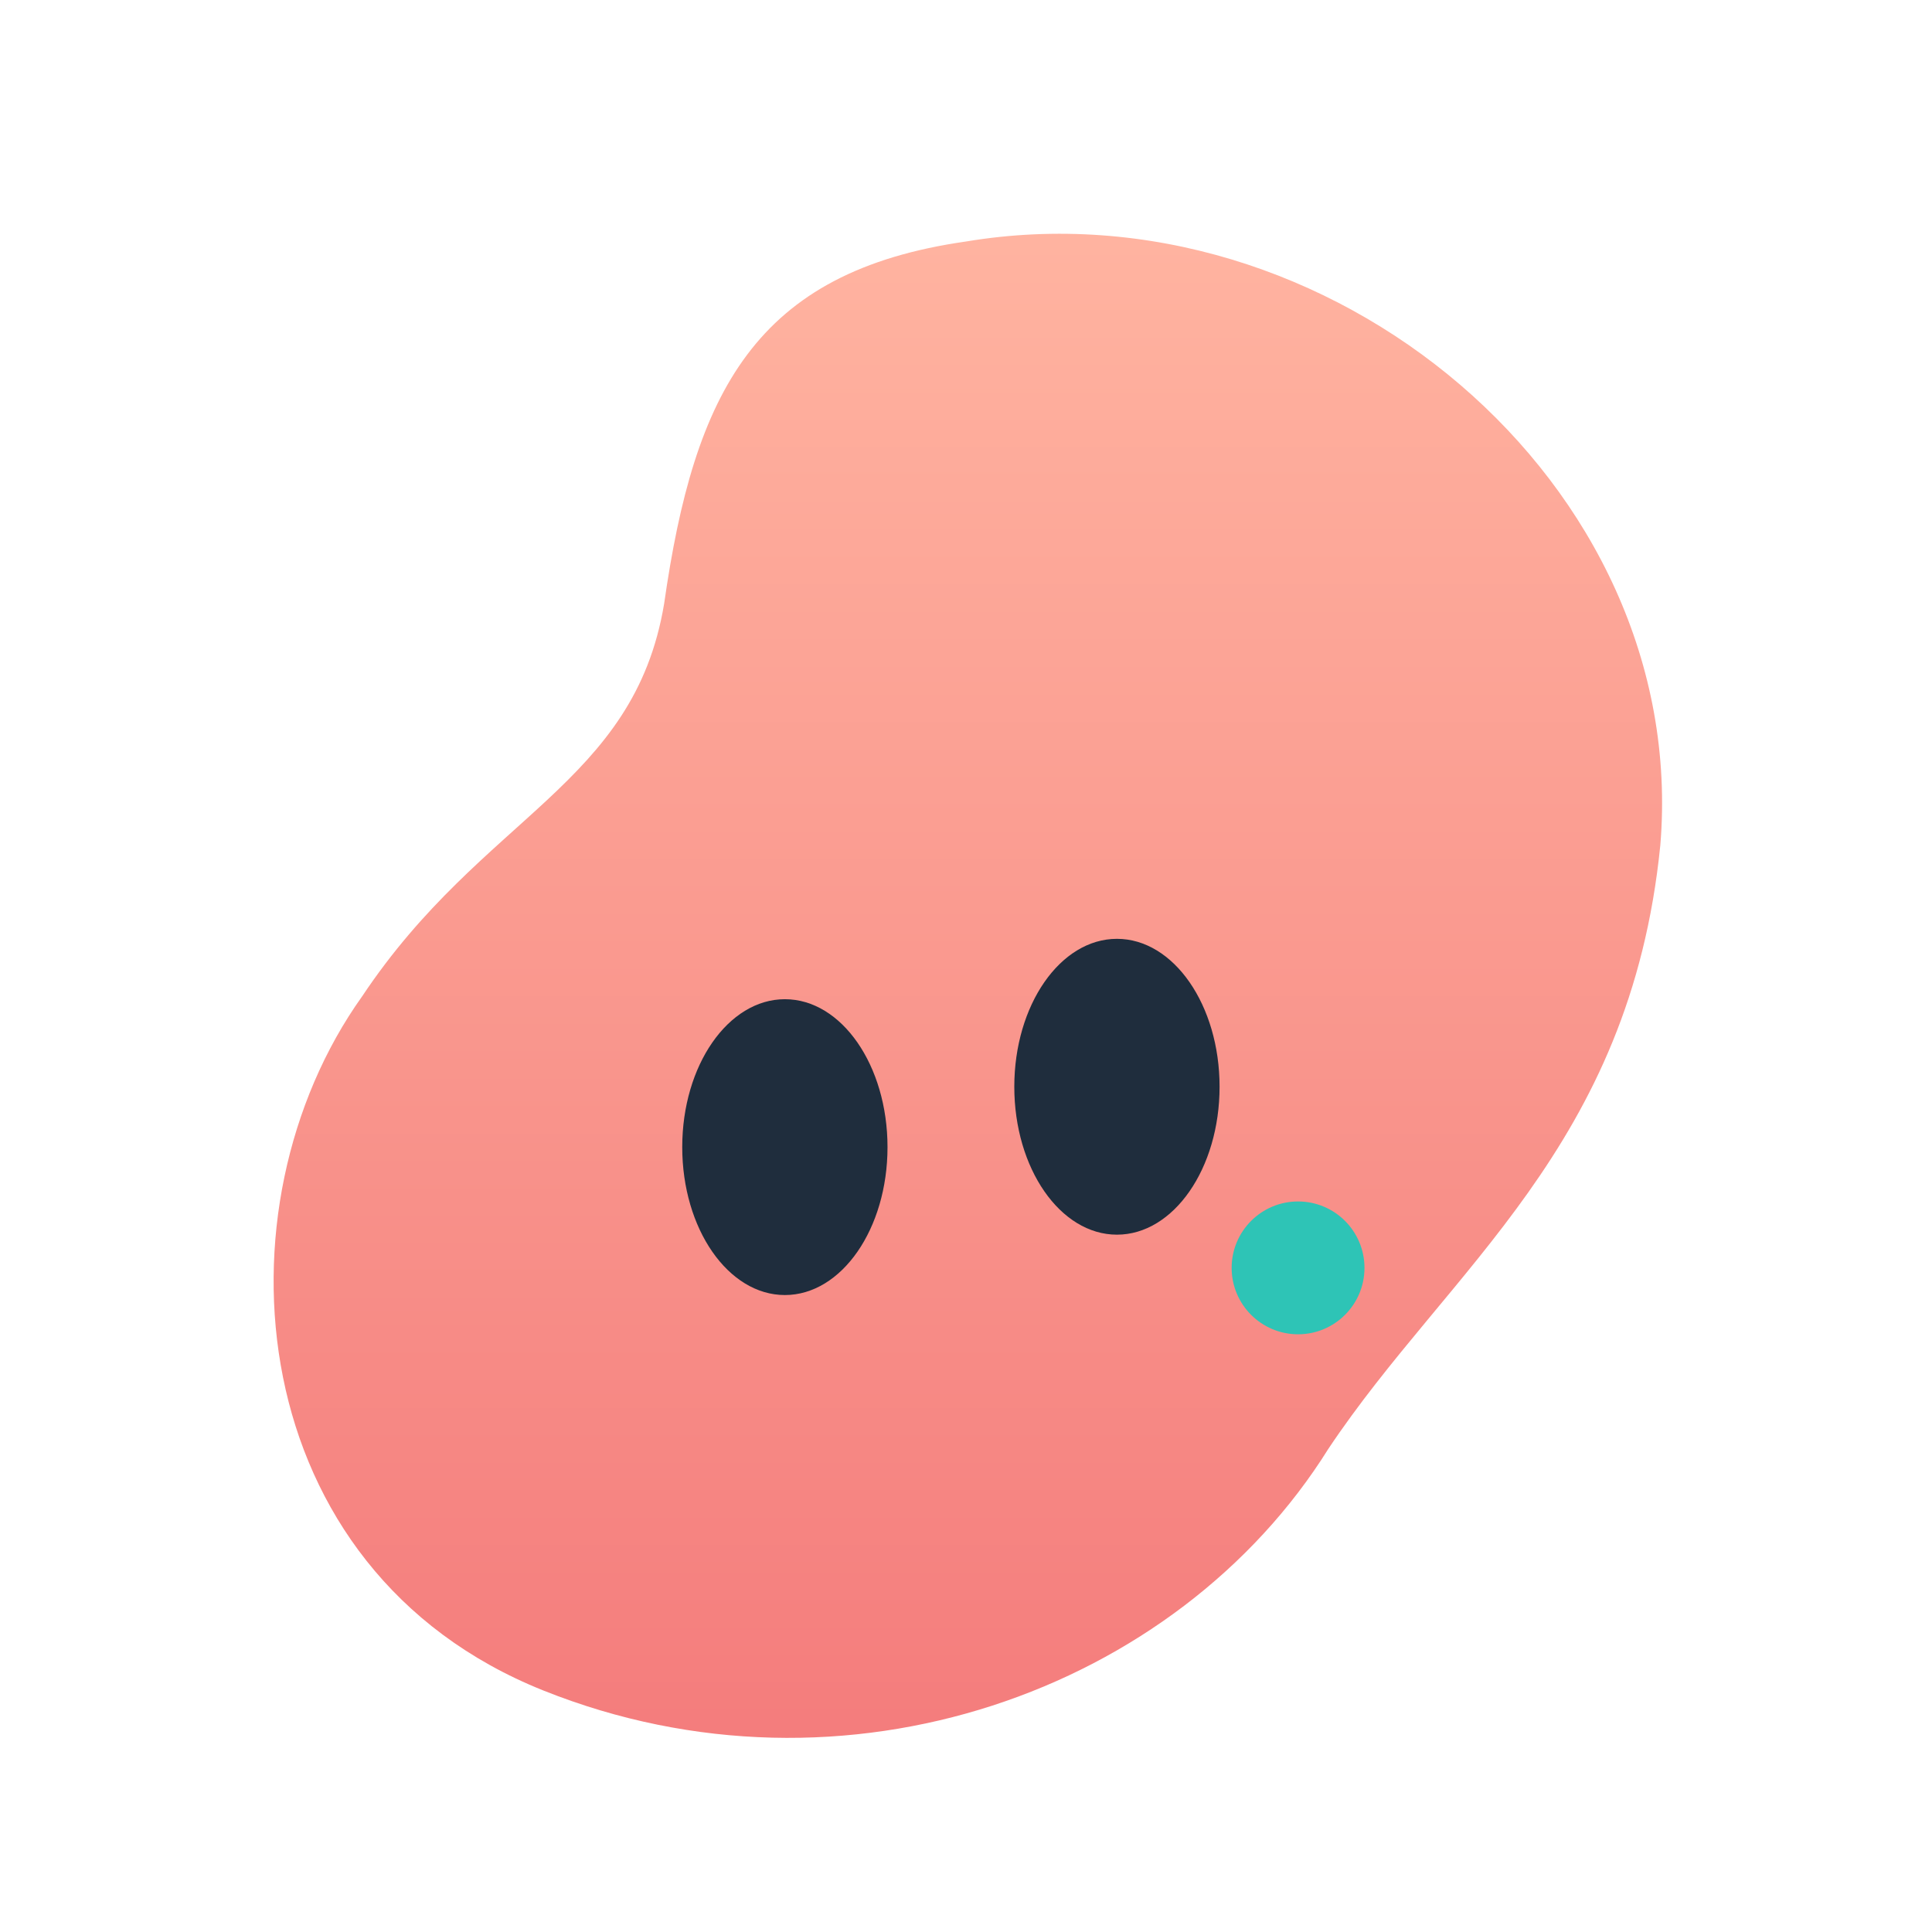
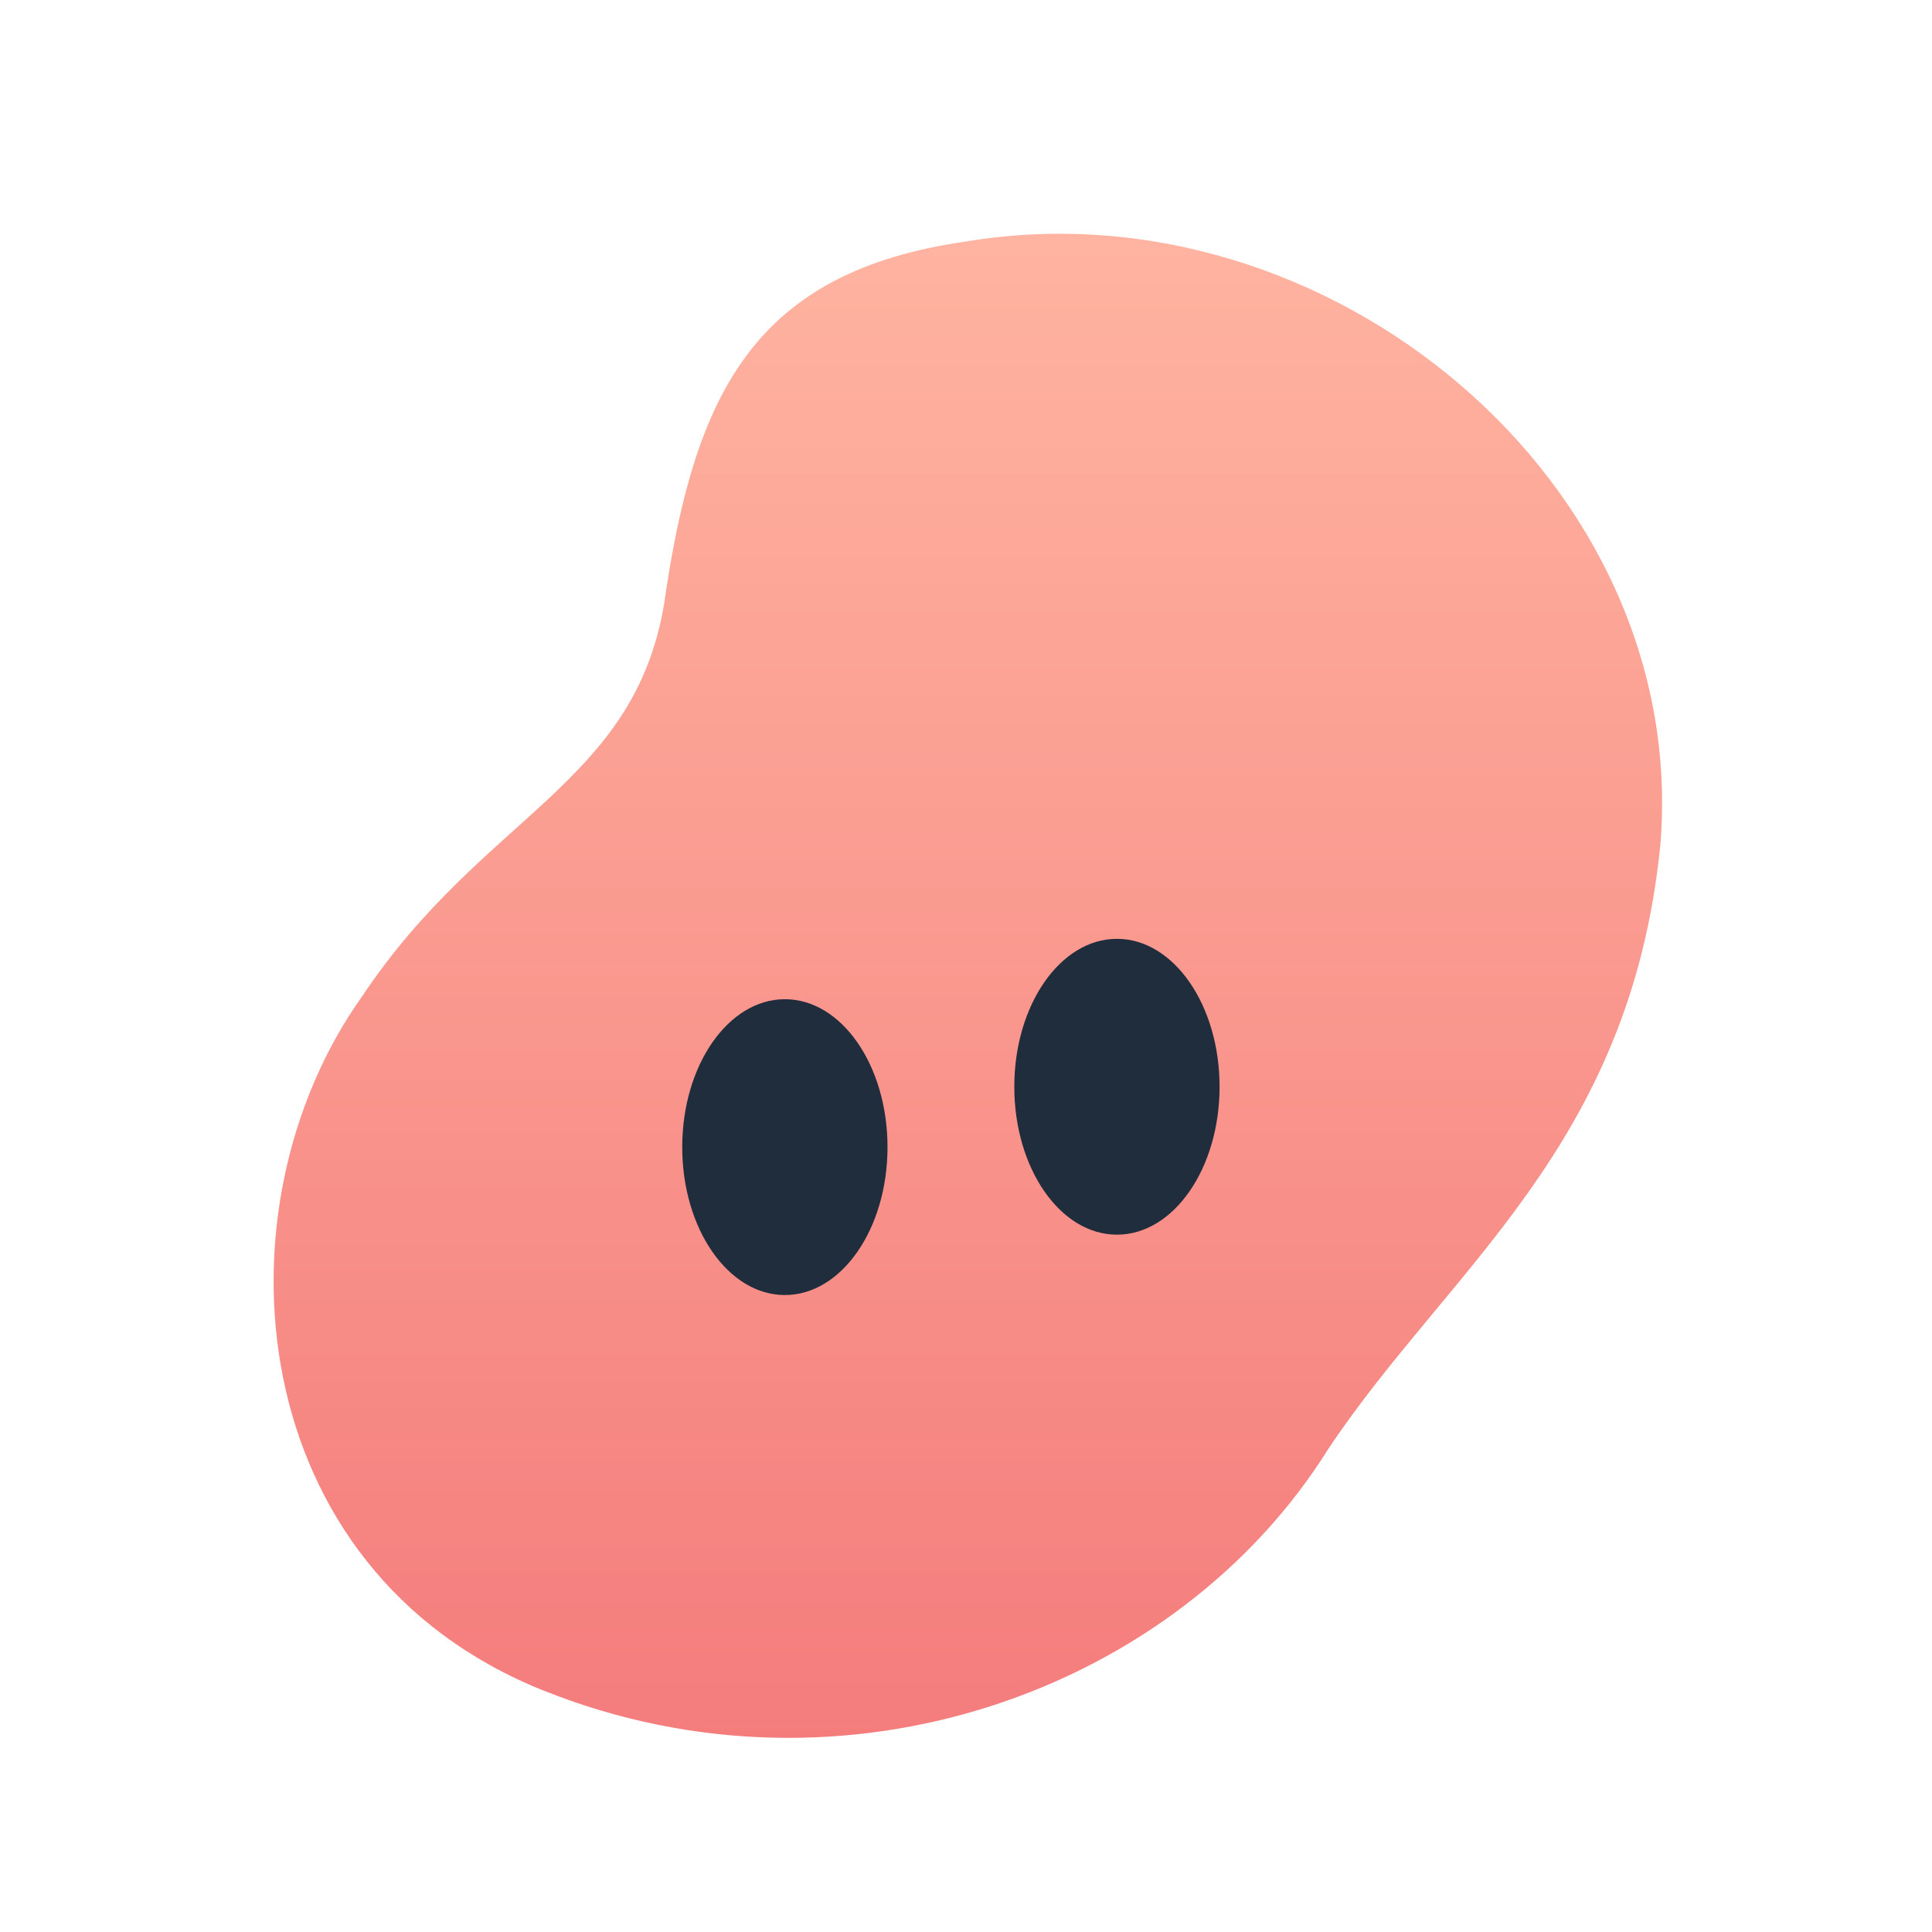
<svg xmlns="http://www.w3.org/2000/svg" width="64" height="64" viewBox="0 0 64 64" role="img" aria-label="腰豆">
  <defs>
    <linearGradient id="blob-02-grad" gradientUnits="userSpaceOnUse" x1="0" y1="8" x2="0" y2="58">
      <stop offset="0" stop-color="#FFB3A0" />
      <stop offset="1" stop-color="#F47C7C" />
    </linearGradient>
    <style>
      .eye { transform-box: fill-box; transform-origin: center; animation: tyche-blink 3.16s ease-in-out infinite; animation-delay: 0.3s; }
      @keyframes tyche-blink { 0%, 92%, 100% { transform: scaleY(1); } 94%, 97% { transform: scaleY(0.03); } }
      @media (prefers-reduced-motion: reduce) { .eye { animation: none; } }
    </style>
  </defs>
  <path class="body" fill="url(#blob-02-grad)" d="M32 8C44 6 56 16 55 28C54 38 48 42 44 48C39 56 28 60 18 56C8 52 7 40 12 33C16 27 21 26 22 20C23 13 25 9 32 8Z" />
  <g class="eyes">
    <ellipse class="eye" cx="26" cy="38" rx="3.4" ry="4.9" fill="#1F2D3D" />
    <ellipse class="eye" cx="37" cy="36" rx="3.4" ry="4.9" fill="#1F2D3D" />
  </g>
-   <circle class="dot" cx="43" cy="42" r="2.2" fill="#2EC4B6" />
</svg>
